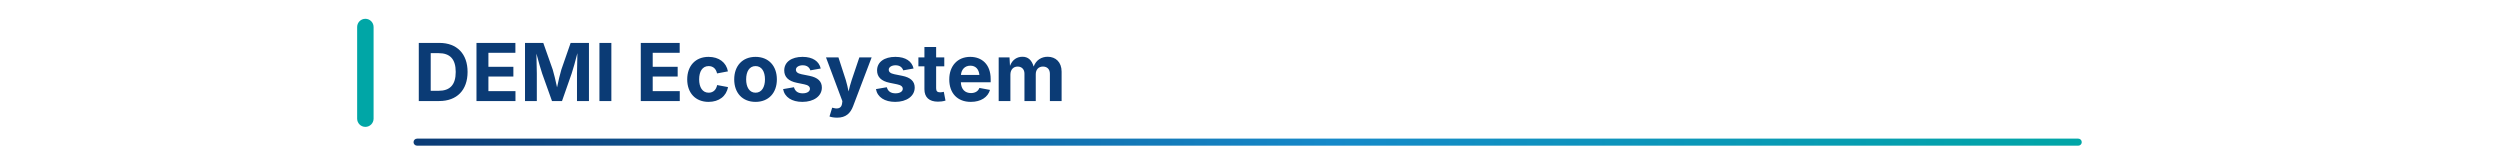
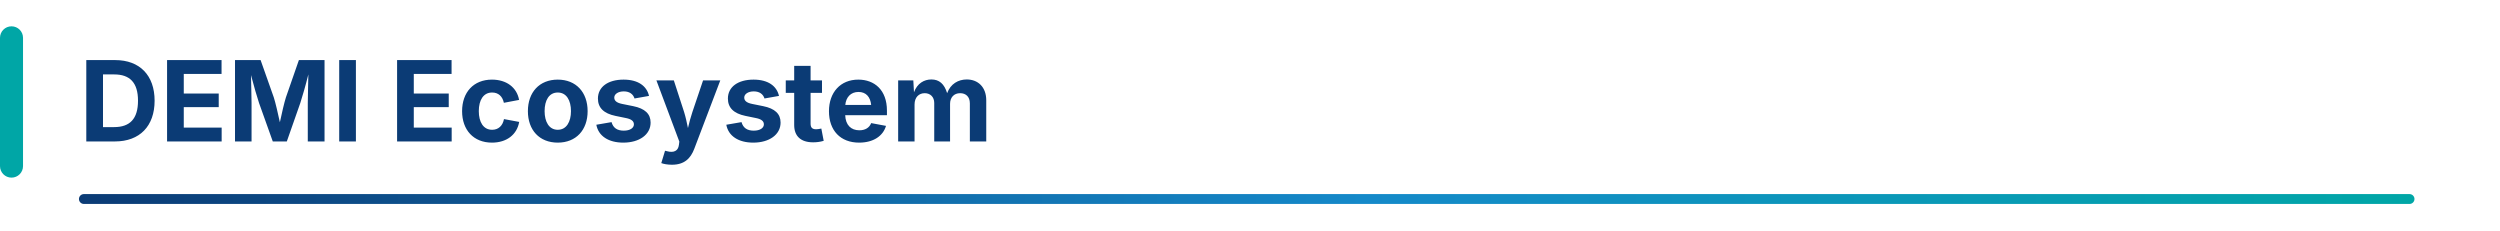
- <svg xmlns="http://www.w3.org/2000/svg" width="760" height="50" viewBox="0 0 760 70" role="img" aria-labelledby="title desc">
+ <svg xmlns="http://www.w3.org/2000/svg" width="760" height="70" viewBox="0 0 760 70" role="img" aria-labelledby="title desc">
  <defs>
    <linearGradient id="accent" x1="0" y1="0" x2="1" y2="0">
      <stop offset="0" stop-color="#0B3B75" />
      <stop offset="0.55" stop-color="#1589C9" />
      <stop offset="1" stop-color="#00A6A6" />
    </linearGradient>
  </defs>
  <rect x="0" y="8" width="7" height="46" rx="3.5" fill="#00A6A6" />
  <text x="24" y="43" fill="#0B3B75" font-family="Inter, Segoe UI, Arial, sans-serif" font-size="34" font-weight="700">DEMI Ecosystem</text>
  <rect x="24" y="59" width="710" height="3" rx="1.5" fill="url(#accent)" />
</svg>
